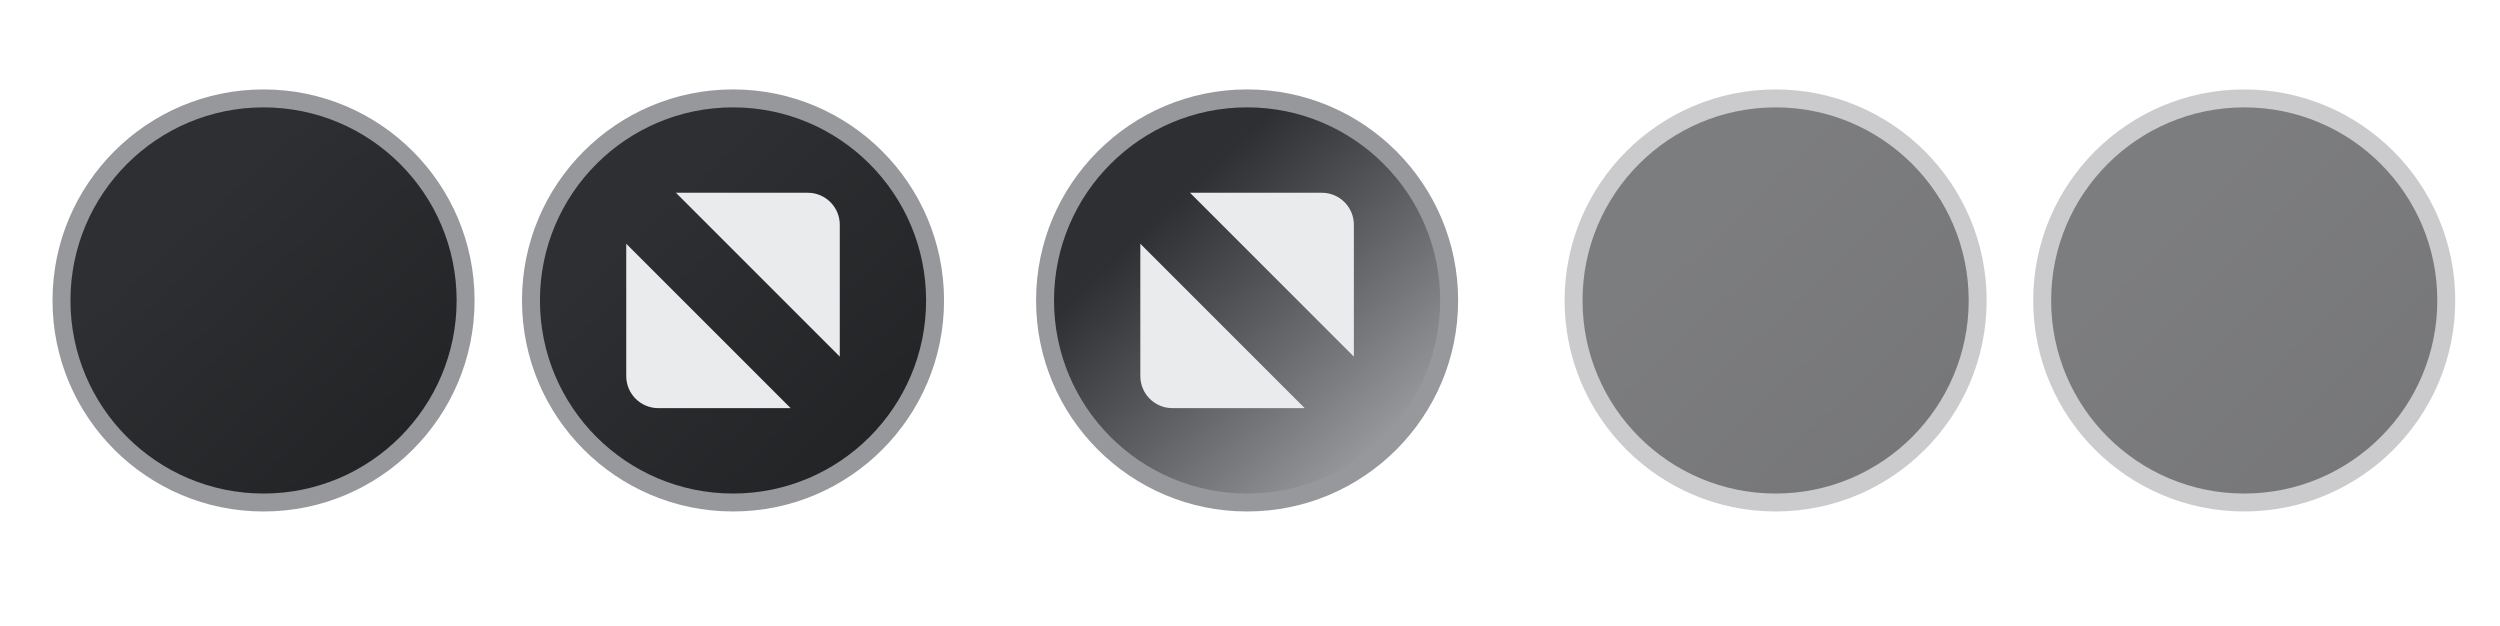
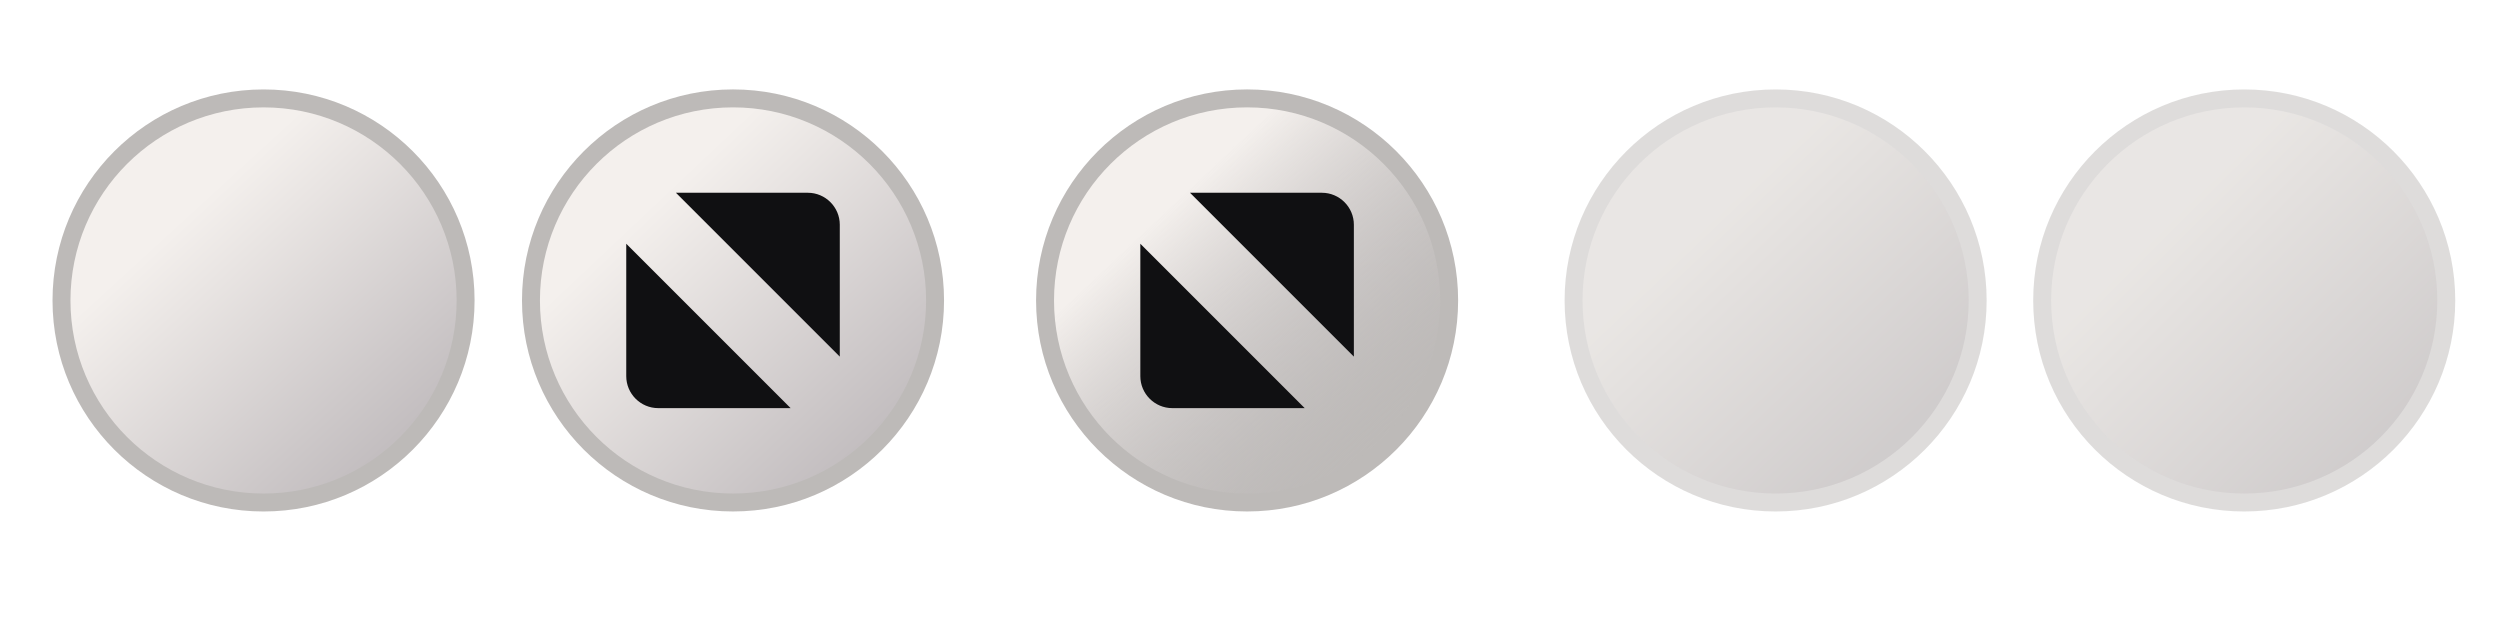
<svg xmlns="http://www.w3.org/2000/svg" xmlns:xlink="http://www.w3.org/1999/xlink" width="119.467" height="29.867" id="svg4428" version="1.1">
  <defs id="defs4430">
    <linearGradient id="linearGradient9">
-       <stop style="stop-color:#2e2f32;stop-opacity:1;" offset="0" id="stop9" />
-       <stop style="stop-color:#232426;stop-opacity:1;" offset="1" id="stop10" />
+       <stop style="stop-color:#f4f0ed;stop-opacity:1;" offset="0" id="stop9" />
+       <stop style="stop-color:#c2bdbf;stop-opacity:1;" offset="1" id="stop10" />
    </linearGradient>
    <linearGradient id="linearGradient7">
-       <stop style="stop-color:#2e2f32;stop-opacity:1;" offset="0" id="stop7" />
-       <stop style="stop-color:#232426;stop-opacity:1;" offset="1" id="stop8" />
+       <stop style="stop-color:#f4f0ed;stop-opacity:1;" offset="0" id="stop7" />
+       <stop style="stop-color:#c2bdbf;stop-opacity:1;" offset="1" id="stop8" />
    </linearGradient>
    <linearGradient id="linearGradient5">
-       <stop style="stop-color:#2e2f32;stop-opacity:1;" offset="0" id="stop5" />
-       <stop style="stop-color:#232426;stop-opacity:0;" offset="1" id="stop6" />
+       <stop style="stop-color:#f4f0ed;stop-opacity:1;" offset="0" id="stop5" />
+       <stop style="stop-color:#c2bdbf;stop-opacity:0;" offset="1" id="stop6" />
    </linearGradient>
    <linearGradient id="linearGradient3">
-       <stop style="stop-color:#2e2f32;stop-opacity:1;" offset="0" id="stop3" />
-       <stop style="stop-color:#232426;stop-opacity:1;" offset="1" id="stop4" />
+       <stop style="stop-color:#f4f0ed;stop-opacity:1;" offset="0" id="stop3" />
+       <stop style="stop-color:#c2bdbf;stop-opacity:1;" offset="1" id="stop4" />
    </linearGradient>
    <linearGradient id="linearGradient1">
-       <stop style="stop-color:#2e2f32;stop-opacity:1;" offset="0" id="stop1" />
-       <stop style="stop-color:#232426;stop-opacity:1;" offset="1" id="stop2" />
+       <stop style="stop-color:#f4f0ed;stop-opacity:1;" offset="0" id="stop1" />
+       <stop style="stop-color:#c2bdbf;stop-opacity:1;" offset="1" id="stop2" />
    </linearGradient>
    <linearGradient id="linearGradient3868">
-       <stop style="stop-color:#232426;stop-opacity:1;" offset="0" id="stop3870" />
-       <stop style="stop-color:#232426;stop-opacity:1;" offset="1" id="stop3872" />
+       <stop style="stop-color:#5a5a5a;stop-opacity:1;" offset="0" id="stop3870" />
+       <stop style="stop-color:#646464;stop-opacity:1;" offset="1" id="stop3872" />
    </linearGradient>
    <linearGradient id="linearGradient3813">
-       <stop style="stop-color:#232426;stop-opacity:1;" offset="0" id="stop3815" />
-       <stop style="stop-color:#232426;stop-opacity:1;" offset="1" id="stop3817" />
+       <stop style="stop-color:#666666;stop-opacity:1;" offset="0" id="stop3815" />
+       <stop style="stop-color:#636363;stop-opacity:1;" offset="1" id="stop3817" />
    </linearGradient>
    <linearGradient id="linearGradient3787">
-       <stop style="stop-color:#2e2f32;stop-opacity:1;" offset="0" id="stop3789" />
-       <stop style="stop-color:#2e2f32;stop-opacity:1;" offset="1" id="stop3791" />
+       <stop style="stop-color:#e5e5df;stop-opacity:1;" offset="0" id="stop3789" />
+       <stop style="stop-color:#dadad4;stop-opacity:1;" offset="1" id="stop3791" />
    </linearGradient>
    <linearGradient id="linearGradient3806-3-5-6">
-       <stop style="stop-color:#232426;stop-opacity:1;" offset="0" id="stop3808-6-9-1" />
-       <stop style="stop-color:#232426;stop-opacity:1;" offset="1" id="stop3810-4-6-3" />
+       <stop style="stop-color:#303030;stop-opacity:1;" offset="0" id="stop3808-6-9-1" />
+       <stop style="stop-color:#232323;stop-opacity:1;" offset="1" id="stop3810-4-6-3" />
    </linearGradient>
    <linearGradient xlink:href="#linearGradient3787" id="linearGradient3793" x1="40" y1="1044.362" x2="40" y2="1032.362" gradientUnits="userSpaceOnUse" />
    <linearGradient xlink:href="#linearGradient3787" id="linearGradient3828" gradientUnits="userSpaceOnUse" x1="40" y1="1044.362" x2="40" y2="1032.362" gradientTransform="matrix(1.166667,0,0,1.076923,-6.5,-80.33555)" />
    <linearGradient xlink:href="#linearGradient3787-8" id="linearGradient3835" gradientUnits="userSpaceOnUse" gradientTransform="matrix(1.166667,0,0,1.076923,-35.5,-1105.698)" x1="40" y1="1044.362" x2="40" y2="1032.362" />
    <linearGradient xlink:href="#linearGradient3787-8" id="linearGradient3835-4" gradientUnits="userSpaceOnUse" gradientTransform="matrix(1.166667,0,0,1.076923,-35.5,-1105.698)" x1="40" y1="1044.362" x2="40" y2="1032.362" />
    <linearGradient id="linearGradient3787-8">
-       <stop style="stop-color:#2e2f32;stop-opacity:1;" offset="0" id="stop3789-2" />
-       <stop style="stop-color:#2e2f32;stop-opacity:1;" offset="1" id="stop3791-6" />
+       <stop style="stop-color:#f5f5ee;stop-opacity:1;" offset="0" id="stop3789-2" />
+       <stop style="stop-color:#e6e6df;stop-opacity:1;" offset="1" id="stop3791-6" />
    </linearGradient>
    <linearGradient xlink:href="#linearGradient3787-8" id="linearGradient3835-3" gradientUnits="userSpaceOnUse" gradientTransform="matrix(1.166667,0,0,1.076923,-35.5,-1105.698)" x1="40" y1="1044.362" x2="40" y2="1032.362" />
    <linearGradient id="linearGradient3787-7">
-       <stop style="stop-color:#2e2f32;stop-opacity:1;" offset="0" id="stop3789-3" />
-       <stop style="stop-color:#2e2f32;stop-opacity:1;" offset="1" id="stop3791-3" />
+       <stop style="stop-color:#f5f5ee;stop-opacity:1;" offset="0" id="stop3789-3" />
+       <stop style="stop-color:#e6e6e0;stop-opacity:1;" offset="1" id="stop3791-3" />
    </linearGradient>
    <linearGradient xlink:href="#linearGradient3787" id="linearGradient3807" x1="11" y1="15.75" x2="11" y2="8.25" gradientUnits="userSpaceOnUse" />
    <linearGradient xlink:href="#linearGradient3813" id="linearGradient3819" x1="29.5" y1="15.2" x2="29.5" y2="8.8" gradientUnits="userSpaceOnUse" />
    <linearGradient xlink:href="#linearGradient4231" id="linearGradient3807-1" x1="10" y1="7" x2="10" y2="15.889" gradientUnits="userSpaceOnUse" />
    <linearGradient id="linearGradient4231">
-       <stop id="stop4233" offset="0" style="stop-color:#2e2f32;stop-opacity:1;" />
-       <stop id="stop4239" offset="1" style="stop-color:#2e2f32;stop-opacity:1;" />
+       <stop id="stop4233" offset="0" style="stop-color:#e7e7e1;stop-opacity:1;" />
+       <stop id="stop4239" offset="1" style="stop-color:#dadad3;stop-opacity:1;" />
    </linearGradient>
    <linearGradient xlink:href="#linearGradient4231-1" id="linearGradient3807-1-1" x1="10" y1="15.889" x2="10" y2="7" gradientUnits="userSpaceOnUse" />
    <linearGradient id="linearGradient4231-1">
-       <stop id="stop4233-6" offset="0" style="stop-color:#2e2f32;stop-opacity:1;" />
-       <stop id="stop4239-7" offset="1" style="stop-color:#2e2f32;stop-opacity:1;" />
+       <stop id="stop4233-6" offset="0" style="stop-color:#e5e5de;stop-opacity:1;" />
+       <stop id="stop4239-7" offset="1" style="stop-color:#dadad3;stop-opacity:1;" />
    </linearGradient>
    <linearGradient id="linearGradient4363">
-       <stop style="stop-color:#2e2f32;stop-opacity:1;" offset="0" id="stop4365" />
-       <stop style="stop-color:#2e2f32;stop-opacity:0;" offset="1" id="stop4367" />
+       <stop style="stop-color:#979791;stop-opacity:1;" offset="0" id="stop4365" />
+       <stop style="stop-color:#dadad4;stop-opacity:0;" offset="1" id="stop4367" />
    </linearGradient>
    <linearGradient id="linearGradient4363-7">
-       <stop style="stop-color:#2e2f32;stop-opacity:1;" offset="0" id="stop4365-9" />
-       <stop style="stop-color:#2e2f32;stop-opacity:0;" offset="1" id="stop4367-8" />
+       <stop style="stop-color:#f5f5ef;stop-opacity:1;" offset="0" id="stop4365-9" />
+       <stop style="stop-color:#dadad4;stop-opacity:0;" offset="1" id="stop4367-8" />
    </linearGradient>
    <linearGradient xlink:href="#linearGradient4231-7" id="linearGradient4361" gradientUnits="userSpaceOnUse" gradientTransform="matrix(1.1875,0,0,1,-41.25,0)" x1="248.632" y1="79" x2="248.632" y2="58" />
    <linearGradient id="linearGradient4231-7">
-       <stop id="stop4233-4" offset="0" style="stop-color:#2e2f32;stop-opacity:1;" />
-       <stop id="stop4239-8" offset="1" style="stop-color:#2e2f32;stop-opacity:1;" />
+       <stop id="stop4233-4" offset="0" style="stop-color:#e6e6df;stop-opacity:1;" />
+       <stop id="stop4239-8" offset="1" style="stop-color:#d1d1ca;stop-opacity:1;" />
    </linearGradient>
    <linearGradient xlink:href="#linearGradient4231-7" id="linearGradient3127" gradientUnits="userSpaceOnUse" gradientTransform="matrix(1.1875,0,0,1,-262.25,-55.99998)" x1="248.632" y1="79" x2="248.632" y2="58" />
    <linearGradient xlink:href="#linearGradient4231-7" id="linearGradient3154" gradientUnits="userSpaceOnUse" gradientTransform="matrix(1.1875,0,0,1,-262.25,-55.99998)" x1="248.632" y1="79" x2="248.632" y2="58" />
    <linearGradient xlink:href="#linearGradient4231-7" id="linearGradient3159" gradientUnits="userSpaceOnUse" gradientTransform="matrix(1.1875,0,0,1,-249.25,-54.99998)" x1="248.632" y1="79" x2="248.632" y2="58" />
    <linearGradient xlink:href="#linearGradient4231-7-9" id="linearGradient3159-0" gradientUnits="userSpaceOnUse" gradientTransform="matrix(1.1875,0,0,1,-262.25,-55.99998)" x1="248.632" y1="79" x2="248.632" y2="58" />
    <linearGradient id="linearGradient4231-7-9">
-       <stop id="stop4233-4-2" offset="0" style="stop-color:#2e2f32;stop-opacity:1;" />
-       <stop id="stop4239-8-9" offset="1" style="stop-color:#2e2f32;stop-opacity:1;" />
+       <stop id="stop4233-4-2" offset="0" style="stop-color:#e6e6df;stop-opacity:1;" />
+       <stop id="stop4239-8-9" offset="1" style="stop-color:#d1d1ca;stop-opacity:1;" />
    </linearGradient>
    <linearGradient id="linearGradient4231-5">
-       <stop id="stop4233-41" offset="0" style="stop-color:#2e2f32;stop-opacity:1;" />
-       <stop id="stop4239-73" offset="1" style="stop-color:#2e2f32;stop-opacity:1;" />
+       <stop id="stop4233-41" offset="0" style="stop-color:#e5e5de;stop-opacity:1;" />
+       <stop id="stop4239-73" offset="1" style="stop-color:#dadad3;stop-opacity:1;" />
    </linearGradient>
    <linearGradient xlink:href="#linearGradient4231-7-7" id="linearGradient3159-1" gradientUnits="userSpaceOnUse" gradientTransform="matrix(1.1875,0,0,1,-262.25,-55.99998)" x1="248.632" y1="79" x2="248.632" y2="58" />
    <linearGradient id="linearGradient4231-7-7">
-       <stop id="stop4233-4-7" offset="0" style="stop-color:#2e2f32;stop-opacity:1;" />
-       <stop id="stop4239-8-2" offset="1" style="stop-color:#2e2f32;stop-opacity:1;" />
+       <stop id="stop4233-4-7" offset="0" style="stop-color:#e6e6df;stop-opacity:1;" />
+       <stop id="stop4239-8-2" offset="1" style="stop-color:#d1d1ca;stop-opacity:1;" />
    </linearGradient>
    <linearGradient xlink:href="#linearGradient4231-73" id="linearGradient3807-1-7" x1="10" y1="15.889" x2="10" y2="7" gradientUnits="userSpaceOnUse" />
    <linearGradient id="linearGradient4231-73">
-       <stop id="stop4233-1" offset="0" style="stop-color:#2e2f32;stop-opacity:1;" />
-       <stop id="stop4239-85" offset="1" style="stop-color:#2e2f32;stop-opacity:1;" />
+       <stop id="stop4233-1" offset="0" style="stop-color:#e5e5de;stop-opacity:1;" />
+       <stop id="stop4239-85" offset="1" style="stop-color:#dadad3;stop-opacity:1;" />
    </linearGradient>
    <linearGradient xlink:href="#linearGradient1" id="linearGradient2" x1="301.754" y1="655.599" x2="758.817" y2="156.877" gradientUnits="userSpaceOnUse" />
    <linearGradient xlink:href="#linearGradient3" id="linearGradient4" x1="279.167" y1="658.771" x2="761.799" y2="147.261" gradientUnits="userSpaceOnUse" />
    <linearGradient xlink:href="#linearGradient5" id="linearGradient6" x1="285.561" y1="658.026" x2="755.406" y2="159.305" gradientUnits="userSpaceOnUse" />
    <linearGradient xlink:href="#linearGradient7" id="linearGradient8" x1="313.297" y1="627.038" x2="738.385" y2="179.468" gradientUnits="userSpaceOnUse" />
    <linearGradient xlink:href="#linearGradient9" id="linearGradient10" x1="300.509" y1="633.432" x2="757.566" y2="173.075" gradientUnits="userSpaceOnUse" />
  </defs>
  <g id="layer1" transform="translate(0,-1092.653)">
    <g id="4" transform="translate(86.4,-3.2)" />
    <g id="active-center" transform="matrix(0.02211836,0,0,-0.02211825,2.349826,1117.269)">
-       <path d="m 463.15,7.858 c 251.801,0 455.921,204.125 455.921,455.929 0,251.795 -204.121,455.921 -455.921,455.921 C 211.35,919.709 7.225,715.583 7.225,463.788 7.225,211.983 211.35,7.858 463.15,7.858" style="fill:#97989c;fill-opacity:1;fill-rule:evenodd;stroke:none;stroke-width:1.067" id="path14" />
+       <path d="m 463.15,7.858 c 251.801,0 455.921,204.125 455.921,455.929 0,251.795 -204.121,455.921 -455.921,455.921 C 211.35,919.709 7.225,715.583 7.225,463.788 7.225,211.983 211.35,7.858 463.15,7.858" style="fill:#bdbab8;fill-opacity:1;fill-rule:evenodd;stroke:none;stroke-width:1.067" id="path14" />
      <path d="m 463.15,46.638 c 230.384,0 417.15,186.763 417.15,417.15 0,230.379 -186.766,417.141 -417.15,417.141 C 232.767,880.929 46,694.166 46,463.788 46,233.401 232.767,46.638 463.15,46.638" style="fill:url(#linearGradient2);fill-opacity:1;fill-rule:evenodd;stroke:none;stroke-width:1.067" id="path16" />
    </g>
    <g id="hover-center" transform="matrix(0.02211825,0,0,-0.02211826,24.71846,1117.197)">
-       <path d="m 466.138,4.638 c 251.796,0 455.921,204.125 455.921,455.925 0,251.801 -204.125,455.925 -455.921,455.925 -251.804,0 -455.929,-204.125 -455.929,-455.925 0,-251.799 204.126,-455.925 455.929,-455.925" style="fill:#97989c;fill-opacity:1;fill-rule:evenodd;stroke:none;stroke-width:1.067" id="path14-6" />
+       <path d="m 466.138,4.638 c 251.796,0 455.921,204.125 455.921,455.925 0,251.801 -204.125,455.925 -455.921,455.925 -251.804,0 -455.929,-204.125 -455.929,-455.925 0,-251.799 204.126,-455.925 455.929,-455.925" style="fill:#bdbab8;fill-opacity:1;fill-rule:evenodd;stroke:none;stroke-width:1.067" id="path14-6" />
      <path d="m 466.138,43.412 c 230.383,0 417.146,186.767 417.146,417.15 0,230.384 -186.763,417.147 -417.146,417.147 -230.387,0 -417.15,-186.763 -417.15,-417.147 0,-230.383 186.763,-417.15 417.15,-417.15" style="fill:url(#linearGradient4);fill-opacity:1;fill-rule:evenodd;stroke:none;stroke-width:1.067" id="path16-9" />
-       <path d="m 342.791,693.209 h 285.012 c 37.951,0 69.005,-31.054 69.005,-69.008 V 339.191 Z M 590.604,227.917 H 304.467 c -37.955,0 -69.005,31.05 -69.005,69.004 v 286.138 L 590.604,227.917" style="fill:#eaebed;fill-opacity:1;fill-rule:evenodd;stroke:none;stroke-width:1.067" id="path18" />
+       <path d="m 342.791,693.209 h 285.012 c 37.951,0 69.005,-31.054 69.005,-69.008 V 339.191 Z M 590.604,227.917 H 304.467 c -37.955,0 -69.005,31.05 -69.005,69.004 v 286.138 L 590.604,227.917" style="fill:#101012;fill-opacity:1;fill-rule:evenodd;stroke:none;stroke-width:1.067" id="path18" />
    </g>
    <g id="pressed-center" transform="matrix(0.02211825,0,0,-0.02211836,49.28474,1117.322)">
-       <path d="m 466.138,10.287 c 251.796,0 455.921,204.125 455.921,455.921 0,251.801 -204.125,455.925 -455.921,455.925 -251.804,0 -455.929,-204.125 -455.929,-455.925 0,-251.795 204.126,-455.921 455.929,-455.921" style="fill:#97989c;fill-opacity:1;fill-rule:evenodd;stroke:none;stroke-width:1.067" id="path14-5" />
+       <path d="m 466.138,10.287 c 251.796,0 455.921,204.125 455.921,455.921 0,251.801 -204.125,455.925 -455.921,455.925 -251.804,0 -455.929,-204.125 -455.929,-455.925 0,-251.795 204.126,-455.921 455.929,-455.921" style="fill:#bdbab8;fill-opacity:1;fill-rule:evenodd;stroke:none;stroke-width:1.067" id="path14-5" />
      <path d="m 466.138,49.063 c 230.383,0 417.146,186.767 417.146,417.145 0,230.388 -186.763,417.15 -417.146,417.15 -230.387,0 -417.15,-186.762 -417.15,-417.15 0,-230.379 186.763,-417.145 417.15,-417.145" style="fill:url(#linearGradient6);fill-opacity:1;fill-rule:evenodd;stroke:none;stroke-width:1.067" id="path16-6" />
-       <path d="m 342.791,698.854 h 285.012 c 37.951,0 69.005,-31.051 69.005,-69.005 V 344.842 Z M 590.604,233.567 H 304.467 c -37.955,0 -69.005,31.05 -69.005,69.004 v 286.138 L 590.604,233.567" style="fill:#eaebed;fill-opacity:1;fill-rule:evenodd;stroke:none;stroke-width:1.067" id="path18-6" />
+       <path d="m 342.791,698.854 h 285.012 c 37.951,0 69.005,-31.051 69.005,-69.005 V 344.842 Z M 590.604,233.567 H 304.467 c -37.955,0 -69.005,31.05 -69.005,69.004 v 286.138 L 590.604,233.567" style="fill:#101012;fill-opacity:1;fill-rule:evenodd;stroke:none;stroke-width:1.067" id="path18-6" />
    </g>
-     <g id="inactive-center" transform="matrix(0.02211825,0,0,-0.02211835,74.63468,1117.203)" style="fill:#97989c;fill-opacity:1">
-       <path d="m 461.904,4.875 c 251.801,0 455.925,204.121 455.925,455.925 0,251.796 -204.125,455.921 -455.925,455.921 C 210.105,916.721 5.979,712.596 5.979,460.8 5.979,208.996 210.105,4.875 461.904,4.875" style="opacity:0.5;fill:#97989c;fill-opacity:1;fill-rule:evenodd;stroke:none;stroke-width:1.067" id="path14-2" />
+     <g id="inactive-center" transform="matrix(0.02211825,0,0,-0.02211835,74.63468,1117.203)" style="fill:#6b6b6b;fill-opacity:1">
+       <path d="m 461.904,4.875 c 251.801,0 455.925,204.121 455.925,455.925 0,251.796 -204.125,455.921 -455.925,455.921 C 210.105,916.721 5.979,712.596 5.979,460.8 5.979,208.996 210.105,4.875 461.904,4.875" style="opacity:0.5;fill:#bdbab8;fill-opacity:1;fill-rule:evenodd;stroke:none;stroke-width:1.067" id="path14-2" />
      <path d="m 461.904,43.65 c 230.384,0 417.146,186.763 417.146,417.15 0,230.379 -186.762,417.146 -417.146,417.146 C 231.521,877.946 44.754,691.179 44.754,460.8 44.754,230.413 231.521,43.65 461.904,43.65" style="opacity:0.5;fill:url(#linearGradient8);fill-opacity:1;fill-rule:evenodd;stroke:none;stroke-width:1.067" id="path16-2" />
    </g>
-     <g id="deactivated-center" transform="matrix(0.02211825,0,0,-0.02211835,97.02802,1117.203)" style="fill:#97989c;fill-opacity:1">
-       <path d="m 461.904,4.875 c 251.801,0 455.925,204.121 455.925,455.925 0,251.796 -204.125,455.921 -455.925,455.921 C 210.105,916.721 5.979,712.596 5.979,460.8 5.979,208.996 210.105,4.875 461.904,4.875" style="opacity:0.5;fill:#97989c;fill-opacity:1;fill-rule:evenodd;stroke:none;stroke-width:1.067" id="path14-2-4" />
+     <g id="deactivated-center" transform="matrix(0.02211825,0,0,-0.02211835,97.02802,1117.203)" style="fill:#6b6b6b;fill-opacity:1">
+       <path d="m 461.904,4.875 c 251.801,0 455.925,204.121 455.925,455.925 0,251.796 -204.125,455.921 -455.925,455.921 C 210.105,916.721 5.979,712.596 5.979,460.8 5.979,208.996 210.105,4.875 461.904,4.875" style="opacity:0.5;fill:#bdbab8;fill-opacity:1;fill-rule:evenodd;stroke:none;stroke-width:1.067" id="path14-2-4" />
      <path d="m 461.904,43.65 c 230.384,0 417.146,186.763 417.146,417.15 0,230.379 -186.762,417.146 -417.146,417.146 C 231.521,877.946 44.754,691.179 44.754,460.8 44.754,230.413 231.521,43.65 461.904,43.65" style="opacity:0.5;fill:url(#linearGradient10);fill-opacity:1;fill-rule:evenodd;stroke:none;stroke-width:1.067" id="path16-2-0" />
    </g>
  </g>
</svg>
